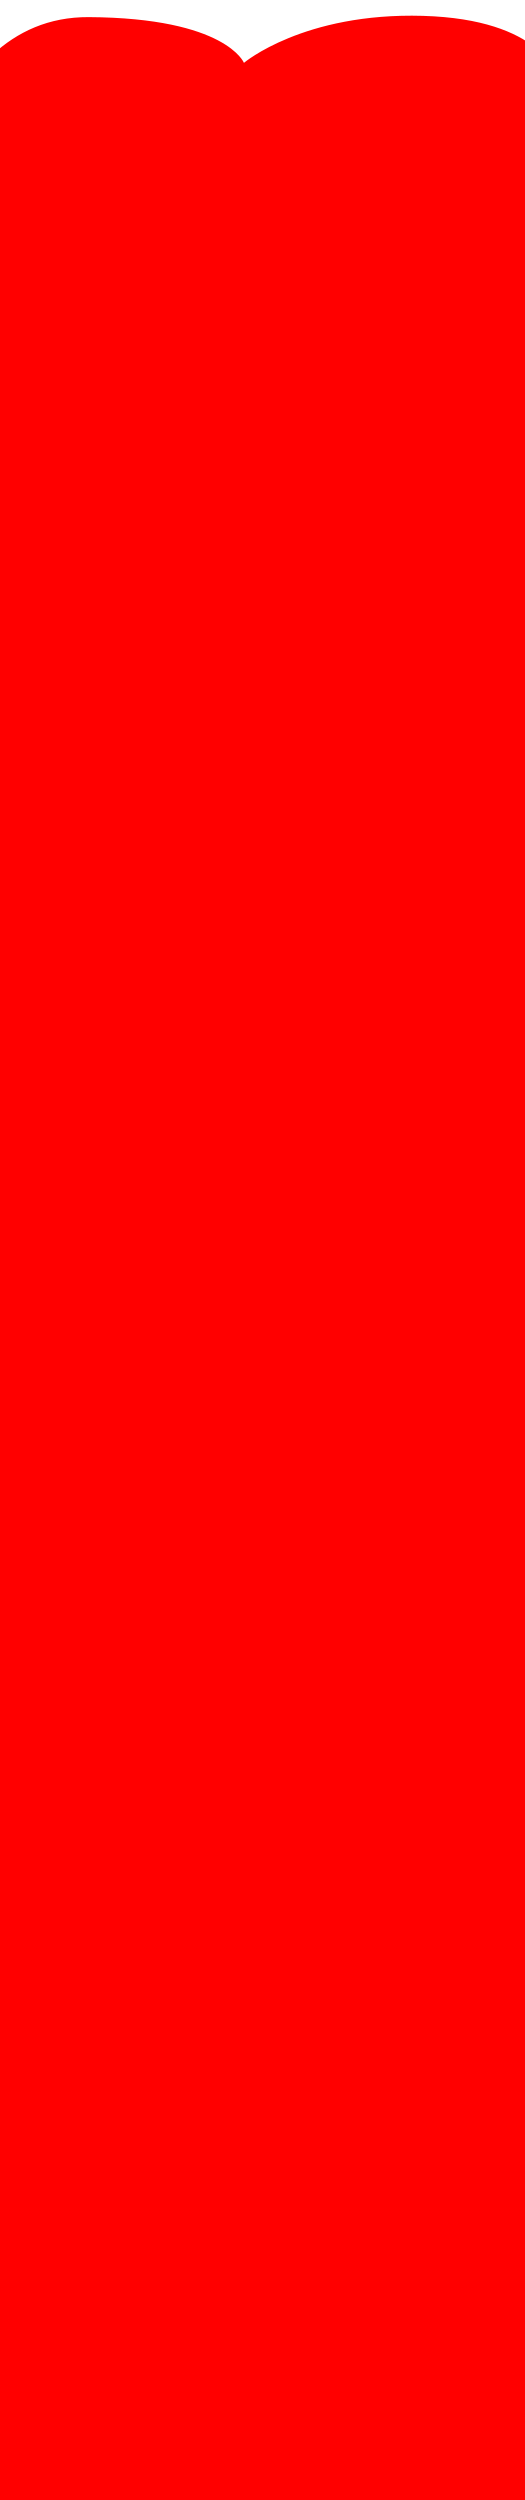
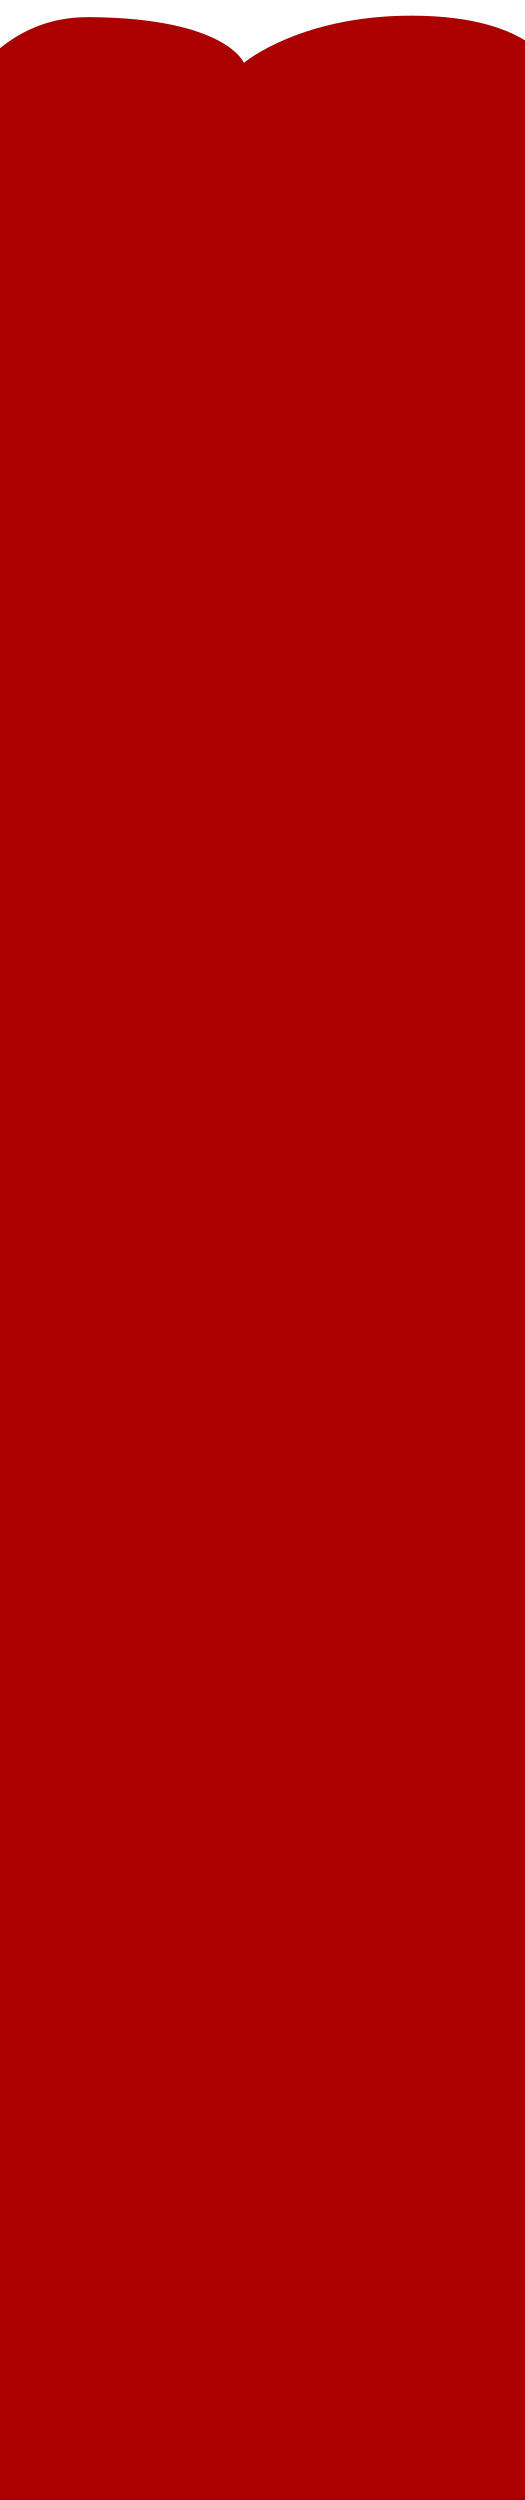
- <svg xmlns="http://www.w3.org/2000/svg" width="210mm" height="1000mm" viewBox="0 0 210 1000" version="1.1" id="svg8">
-   <defs id="defs2" />
-   <g id="layer1">
-     <path style="fill:#010101;fill-opacity:1;stroke:none;stroke-width:0.358px;stroke-linecap:butt;stroke-linejoin:miter;stroke-opacity:1" d="m 483.198,28.862 c 0,0 -1.915,-15.538 2.02,-23.111 4.168,-8.021 14.626,-16.244 14.626,-16.244 0,0 -10.75,21.044 -3.422,40.17 0.942,2.458 -7.989,178.179 -11.531,177.361 -3.541,-0.818 -1.692,-178.176 -1.692,-178.176 z" id="path847" />
-     <path style="fill:#010101;fill-opacity:1;stroke:none;stroke-width:0.358px;stroke-linecap:butt;stroke-linejoin:miter;stroke-opacity:1" d="m 494.179,45.747 c 0,0 -1.915,-15.538 2.02,-23.111 4.168,-8.021 11.174,-16.628 11.174,-16.628 0,0 -5.125,20.532 0.029,40.554 1.313,5.099 -13.223,-0.815 -13.223,-0.815 z" id="path847-9" />
-     <path style="fill:#010101;fill-opacity:1;stroke:none;stroke-width:0.358px;stroke-linecap:butt;stroke-linejoin:miter;stroke-opacity:1" d="m 505.045,55.985 c 0,0 -1.915,-13.876 2.02,-21.449 4.168,-8.021 10.79,-10.874 10.79,-10.874 0,0 10.729,16.952 0.413,33.138 -2.83,4.44 -13.223,-0.815 -13.223,-0.815 z" id="path847-9-5" />
-     <path style="fill:#010101;fill-opacity:1;stroke:none;stroke-width:0.358px;stroke-linecap:butt;stroke-linejoin:miter;stroke-opacity:1" d="m 516.526,63.602 c 0,0 -1.915,-13.876 2.02,-21.449 4.168,-8.021 10.79,-10.874 10.79,-10.874 0,0 10.729,16.952 0.413,33.138 -2.83,4.44 -13.223,-0.815 -13.223,-0.815 z" id="path847-9-5-4" />
-     <path style="fill:#010101;fill-opacity:1;stroke:none;stroke-width:0.358px;stroke-linecap:butt;stroke-linejoin:miter;stroke-opacity:1" d="m 534.222,84.642 c 0,0 -6.904,-5.498 -1.534,-29.917 5.37,-24.42 19.817,-31.835 19.817,-31.835 0,0 -7.671,30.429 -3.452,37.716 4.219,7.288 0.767,18.155 0.767,18.155 z" id="path894" />
-     <path style="fill:#010101;fill-opacity:1;stroke:none;stroke-width:0.358px;stroke-linecap:butt;stroke-linejoin:miter;stroke-opacity:1" d="m 547.355,79.786 c 0,0 1.116,-29.505 12.295,-40.682 0,0 4.159,3.616 9.312,30.738 5.321,28.005 -21.607,9.945 -21.607,9.945 z" id="path896" />
-     <path style="fill:#010101;fill-opacity:1;stroke:none;stroke-width:0.358px;stroke-linecap:butt;stroke-linejoin:miter;stroke-opacity:1" d="m 566.441,76.459 c 0,0 -3.808,-23.261 11.347,-38.164 0,0 11.048,6.153 12.582,12.929 1.534,6.776 5.733,39.043 5.733,39.043 z" id="path913" />
-     <path style="fill:#010101;fill-opacity:1;stroke:none;stroke-width:0.358px;stroke-linecap:butt;stroke-linejoin:miter;stroke-opacity:1" d="m 695.711,28.862 c 0,0 1.915,-15.538 -2.02,-23.111 -4.168,-8.021 -14.626,-16.244 -14.626,-16.244 0,0 10.75,21.044 3.423,40.17 -0.235,0.615 -23.794,12.825 -47.118,30.655 -11.662,8.915 -43.861,20.21 -71.755,13.591 -24.803,-5.886 -70.963,-43.616 -70.611,-32.07 0.704,23.09 -18.909,255.661 -18.909,255.661 47.891,38.653 241.65,114.46 241.024,-83.804 -0.011,-3.635 -19.407,-184.847 -19.407,-184.847 z" id="path847-97" />
-     <path style="fill:#010101;fill-opacity:1;stroke:none;stroke-width:0.358px;stroke-linecap:butt;stroke-linejoin:miter;stroke-opacity:1" d="m 684.73,45.747 c 0,0 1.915,-15.538 -2.02,-23.111 -4.168,-8.021 -11.174,-16.628 -11.174,-16.628 0,0 5.125,20.532 -0.03,40.554 -1.313,5.099 13.223,-0.815 13.223,-0.815 z" id="path847-9-9" />
-     <path style="fill:#010101;fill-opacity:1;stroke:none;stroke-width:0.358px;stroke-linecap:butt;stroke-linejoin:miter;stroke-opacity:1" d="m 673.864,55.985 c 0,0 1.915,-13.876 -2.02,-21.449 -4.168,-8.021 -10.79,-10.874 -10.79,-10.874 0,0 -10.729,16.952 -0.413,33.138 2.83,4.44 13.223,-0.815 13.223,-0.815 z" id="path847-9-5-8" />
-     <path style="fill:#010101;fill-opacity:1;stroke:none;stroke-width:0.358px;stroke-linecap:butt;stroke-linejoin:miter;stroke-opacity:1" d="m 662.382,63.602 c 0,0 1.915,-13.876 -2.02,-21.449 -4.168,-8.021 -10.79,-10.874 -10.79,-10.874 0,0 -10.729,16.952 -0.413,33.138 2.83,4.44 13.223,-0.815 13.223,-0.815 z" id="path847-9-5-4-5" />
-     <path style="fill:#010101;fill-opacity:1;stroke:none;stroke-width:0.358px;stroke-linecap:butt;stroke-linejoin:miter;stroke-opacity:1" d="m 644.687,84.642 c 0,0 6.904,-5.498 1.534,-29.917 -5.37,-24.42 -19.817,-31.835 -19.817,-31.835 0,0 7.671,30.429 3.452,37.716 -4.219,7.288 -0.767,18.155 -0.767,18.155 z" id="path894-2" />
-     <path style="fill:#010101;fill-opacity:1;stroke:none;stroke-width:0.358px;stroke-linecap:butt;stroke-linejoin:miter;stroke-opacity:1" d="m 631.554,79.786 c 0,0 -1.116,-29.505 -12.295,-40.682 0,0 -4.159,3.616 -9.312,30.738 -5.321,28.005 21.607,9.945 21.607,9.945 z" id="path896-9" />
-     <path style="fill:#010101;fill-opacity:1;stroke:none;stroke-width:0.358px;stroke-linecap:butt;stroke-linejoin:miter;stroke-opacity:1" d="m 612.468,76.459 c 0,0 3.808,-23.261 -11.347,-38.164 0,0 -9.258,4.874 -10.792,11.651 -1.534,6.776 -0.875,34.951 -0.875,34.951 z" id="path913-2" />
-     <rect style="fill:#ff0000;fill-opacity:1;stroke:none;stroke-width:2.368;stroke-linecap:round;stroke-linejoin:bevel;stroke-opacity:1" id="rect990" width="418.01" height="1168.502" x="-110.484" y="86.249" />
-     <path style="fill:#ff0000;fill-opacity:1;stroke:none;stroke-width:0.265px;stroke-linecap:butt;stroke-linejoin:miter;stroke-opacity:1" d="m 97.574,25.141 c 0,0 -7.085,-17.955 -62.048,-18.295 C -28.819,6.448 -37.196,104.181 -37.196,104.181 l 260.804,-1.134 -0.977,-72.815 c 0,0 -5.655,-22.503 -53.447,-23.888 C 121.393,4.959 97.574,25.141 97.574,25.141 Z" id="path994" />
-     <rect style="fill:#000000;fill-opacity:1;stroke:none;stroke-width:0.665;stroke-linecap:round;stroke-linejoin:bevel;stroke-miterlimit:4;stroke-dasharray:none;stroke-opacity:1" id="rect1020" width="322.862" height="994.243" x="462.428" y="127.252" />
+ <svg xmlns="http://www.w3.org/2000/svg" width="210mm" height="1e3mm" version="1.1" viewBox="0 0 210 1e3">
+   <g>
+     <g fill="#010101">
+       <path d="m483.2 28.86s-1.915-15.54 2.02-23.11c4.168-8.021 14.63-16.24 14.63-16.24s-10.75 21.04-3.422 40.17c0.942 2.458-7.99 178.2-11.53 177.4s-1.692-178.2-1.692-178.2z" />
+       <path d="m494.2 45.75s-1.915-15.54 2.02-23.11c4.168-8.021 11.17-16.63 11.17-16.63s-5.125 20.53 0.029 40.55c1.313 5.099-13.22-0.815-13.22-0.815z" />
+       <path d="m505 55.98s-1.915-13.88 2.02-21.45c4.168-8.021 10.79-10.87 10.79-10.87s10.73 16.95 0.413 33.14c-2.83 4.44-13.22-0.815-13.22-0.815z" />
+       <path d="m516.5 63.6s-1.915-13.88 2.02-21.45c4.168-8.021 10.79-10.87 10.79-10.87s10.73 16.95 0.413 33.14c-2.83 4.44-13.22-0.815-13.22-0.815z" />
+       <path d="m534.2 84.64s-6.904-5.498-1.534-29.92c5.37-24.42 19.82-31.84 19.82-31.84s-7.671 30.43-3.452 37.72 0.767 18.16 0.767 18.16z" />
+       <path d="m547.4 79.79s1.116-29.5 12.3-40.68c0 0 4.159 3.616 9.312 30.74 5.321 28-21.61 9.945-21.61 9.945z" />
+       <path d="m566.4 76.46s-3.808-23.26 11.35-38.16c0 0 11.05 6.153 12.58 12.93 1.534 6.776 5.733 39.04 5.733 39.04z" />
+       <path d="m695.7 28.86s1.915-15.54-2.02-23.11c-4.168-8.021-14.63-16.24-14.63-16.24s10.75 21.04 3.423 40.17c-0.235 0.615-23.79 12.83-47.12 30.65-11.66 8.915-43.86 20.21-71.76 13.59-24.8-5.886-70.96-43.62-70.61-32.07 0.704 23.09-18.91 255.7-18.91 255.7 47.89 38.65 241.7 114.5 241-83.8-0.011-3.635-19.41-184.8-19.41-184.8z" />
+       <path d="m684.7 45.75s1.915-15.54-2.02-23.11c-4.168-8.021-11.17-16.63-11.17-16.63s5.125 20.53-0.03 40.55c-1.313 5.099 13.22-0.815 13.22-0.815z" />
+       <path d="m673.9 55.98s1.915-13.88-2.02-21.45c-4.168-8.021-10.79-10.87-10.79-10.87s-10.73 16.95-0.413 33.14c2.83 4.44 13.22-0.815 13.22-0.815z" />
+       <path d="m662.4 63.6s1.915-13.88-2.02-21.45c-4.168-8.021-10.79-10.87-10.79-10.87s-10.73 16.95-0.413 33.14c2.83 4.44 13.22-0.815 13.22-0.815z" />
+       <path d="m644.7 84.64s6.904-5.498 1.534-29.92c-5.37-24.42-19.82-31.84-19.82-31.84s7.671 30.43 3.452 37.72-0.767 18.16-0.767 18.16z" />
+       <path d="m631.6 79.79s-1.116-29.5-12.3-40.68c0 0-4.159 3.616-9.312 30.74-5.321 28 21.61 9.945 21.61 9.945z" />
+       <path d="m612.5 76.46s3.808-23.26-11.35-38.16c0 0-9.258 4.874-10.79 11.65-1.534 6.776-0.875 34.95-0.875 34.95z" />
+     </g>
+     <rect x="-110.5" y="86.25" width="418" height="1169" fill="#a00" />
+     <path d="m97.57 25.14s-7.085-17.95-62.05-18.29c-64.34-0.398-72.72 97.33-72.72 97.33l260.8-1.134-0.977-72.82s-5.655-22.5-53.45-23.89c-47.79-1.385-71.61 18.8-71.61 18.8z" fill="#a00" />
+     <rect x="462.4" y="127.3" width="322.9" height="994.2" />
  </g>
</svg>
